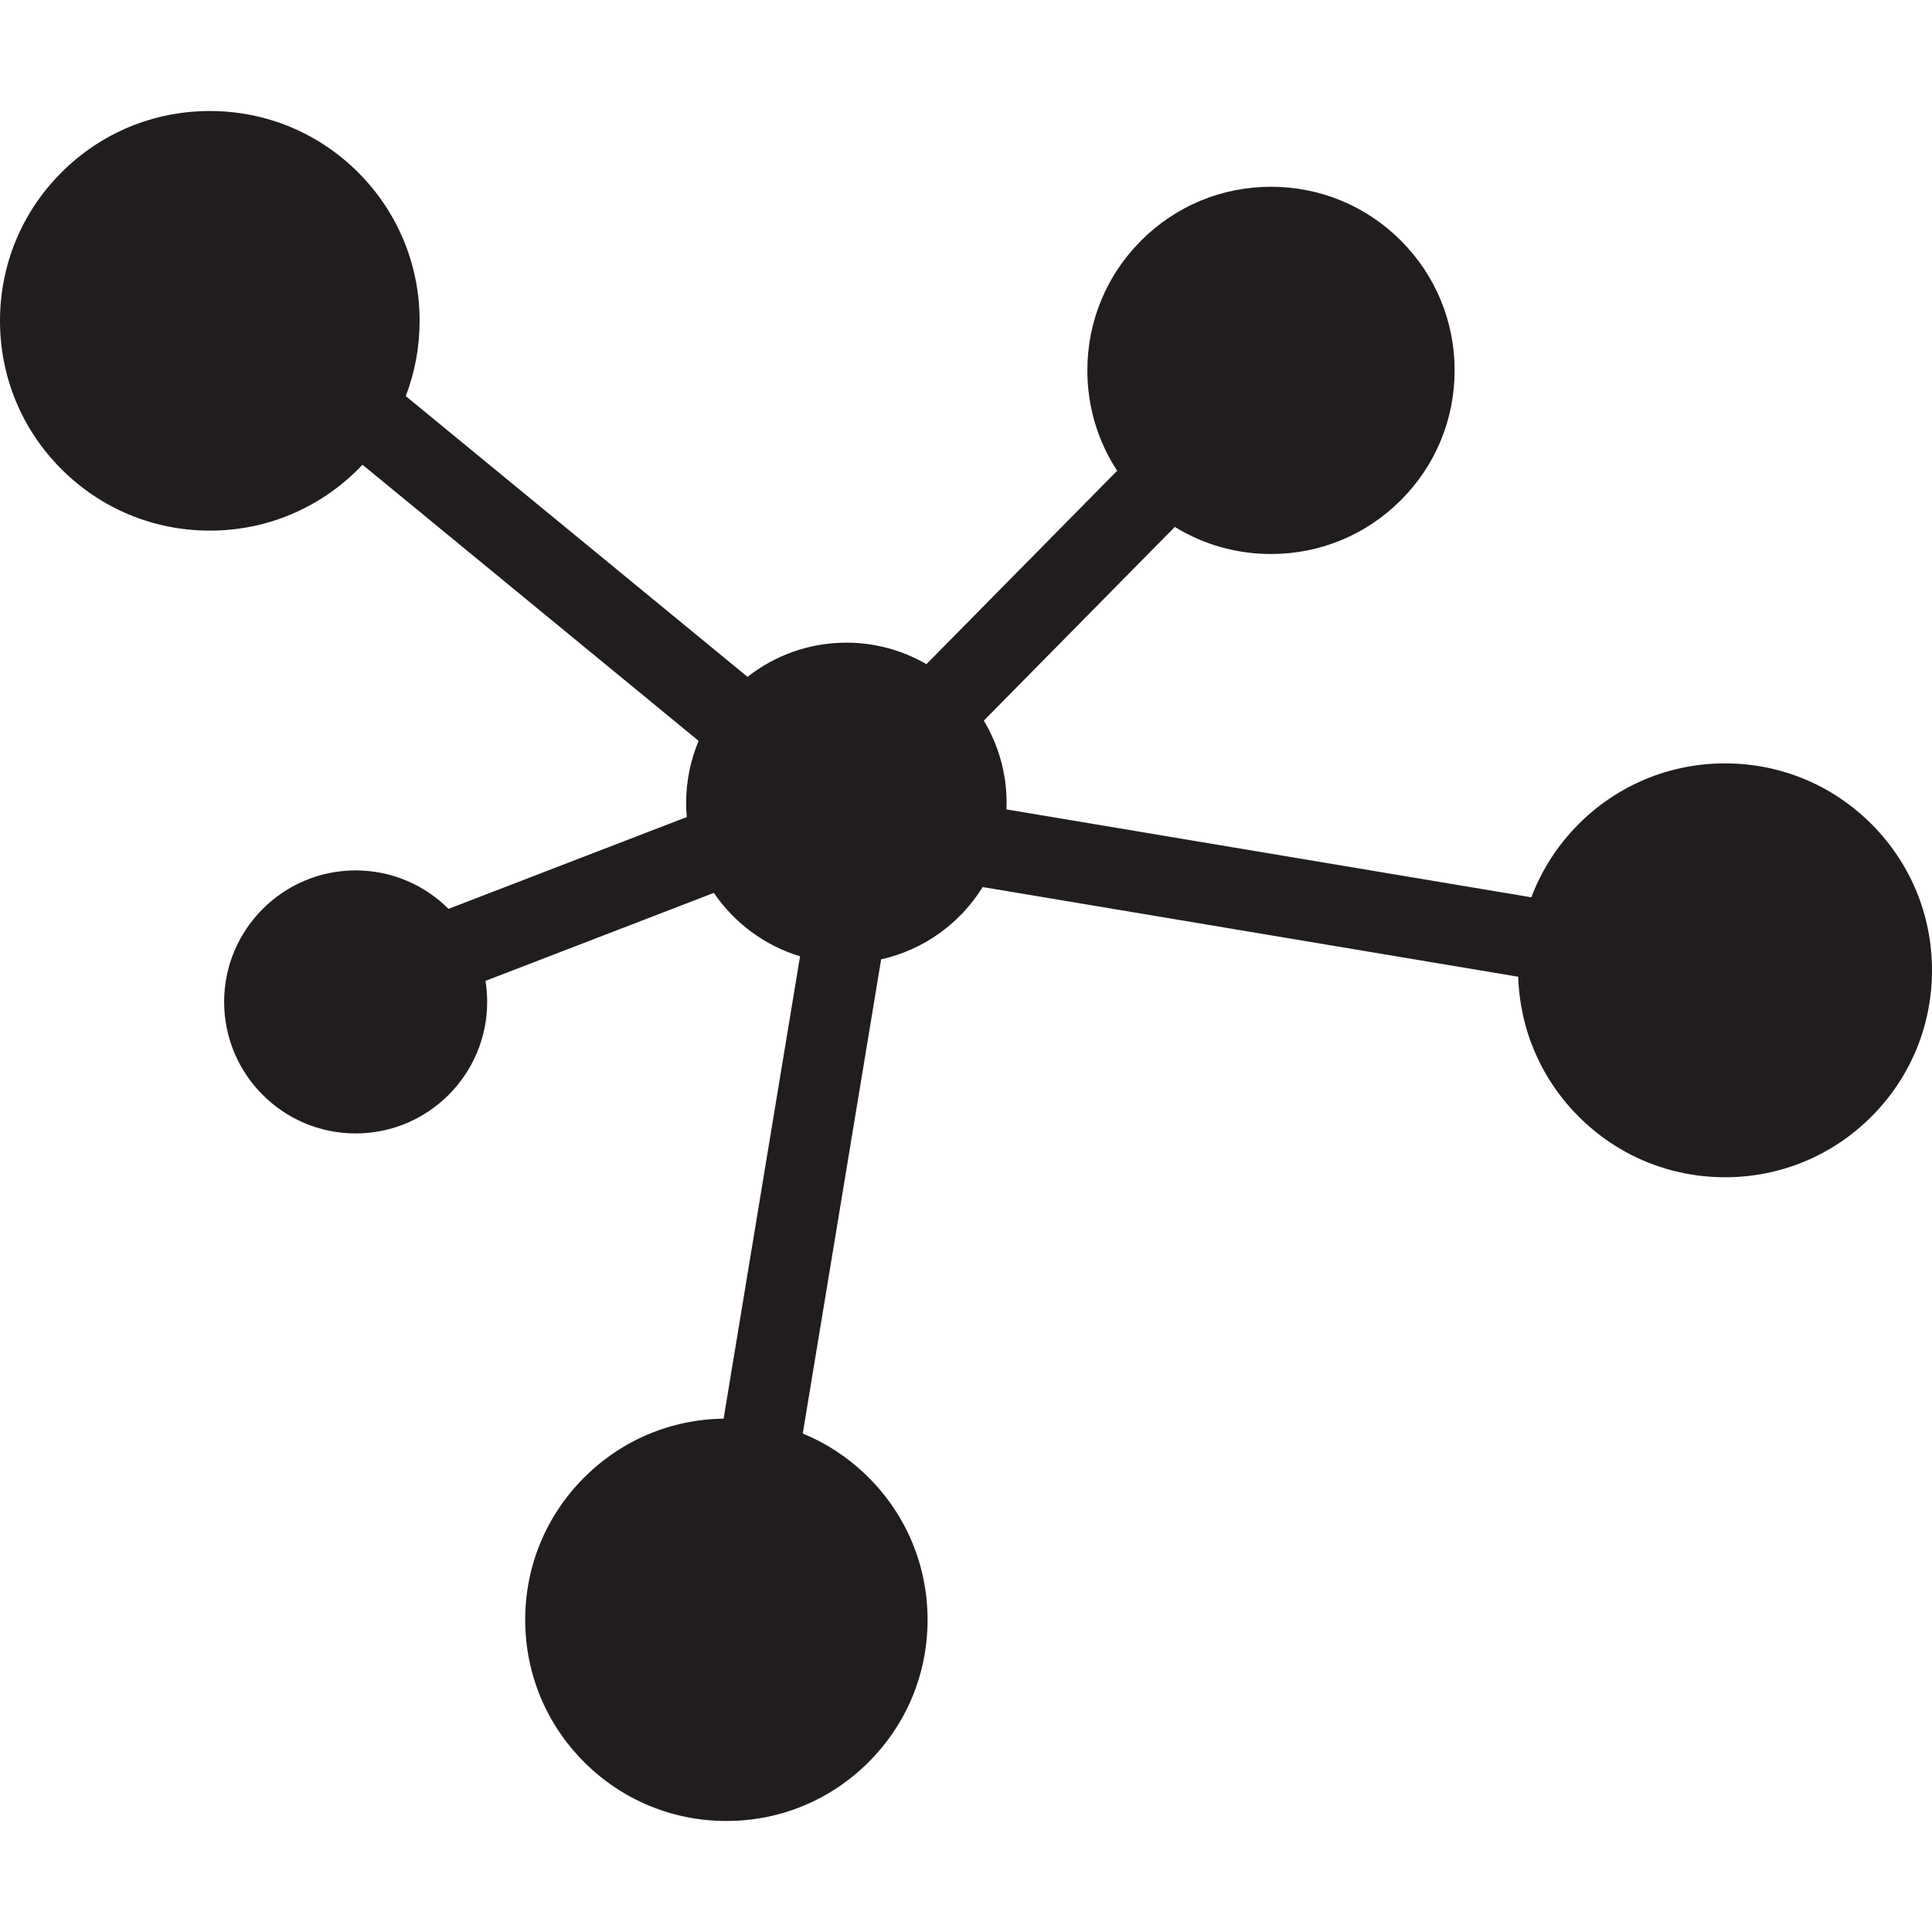
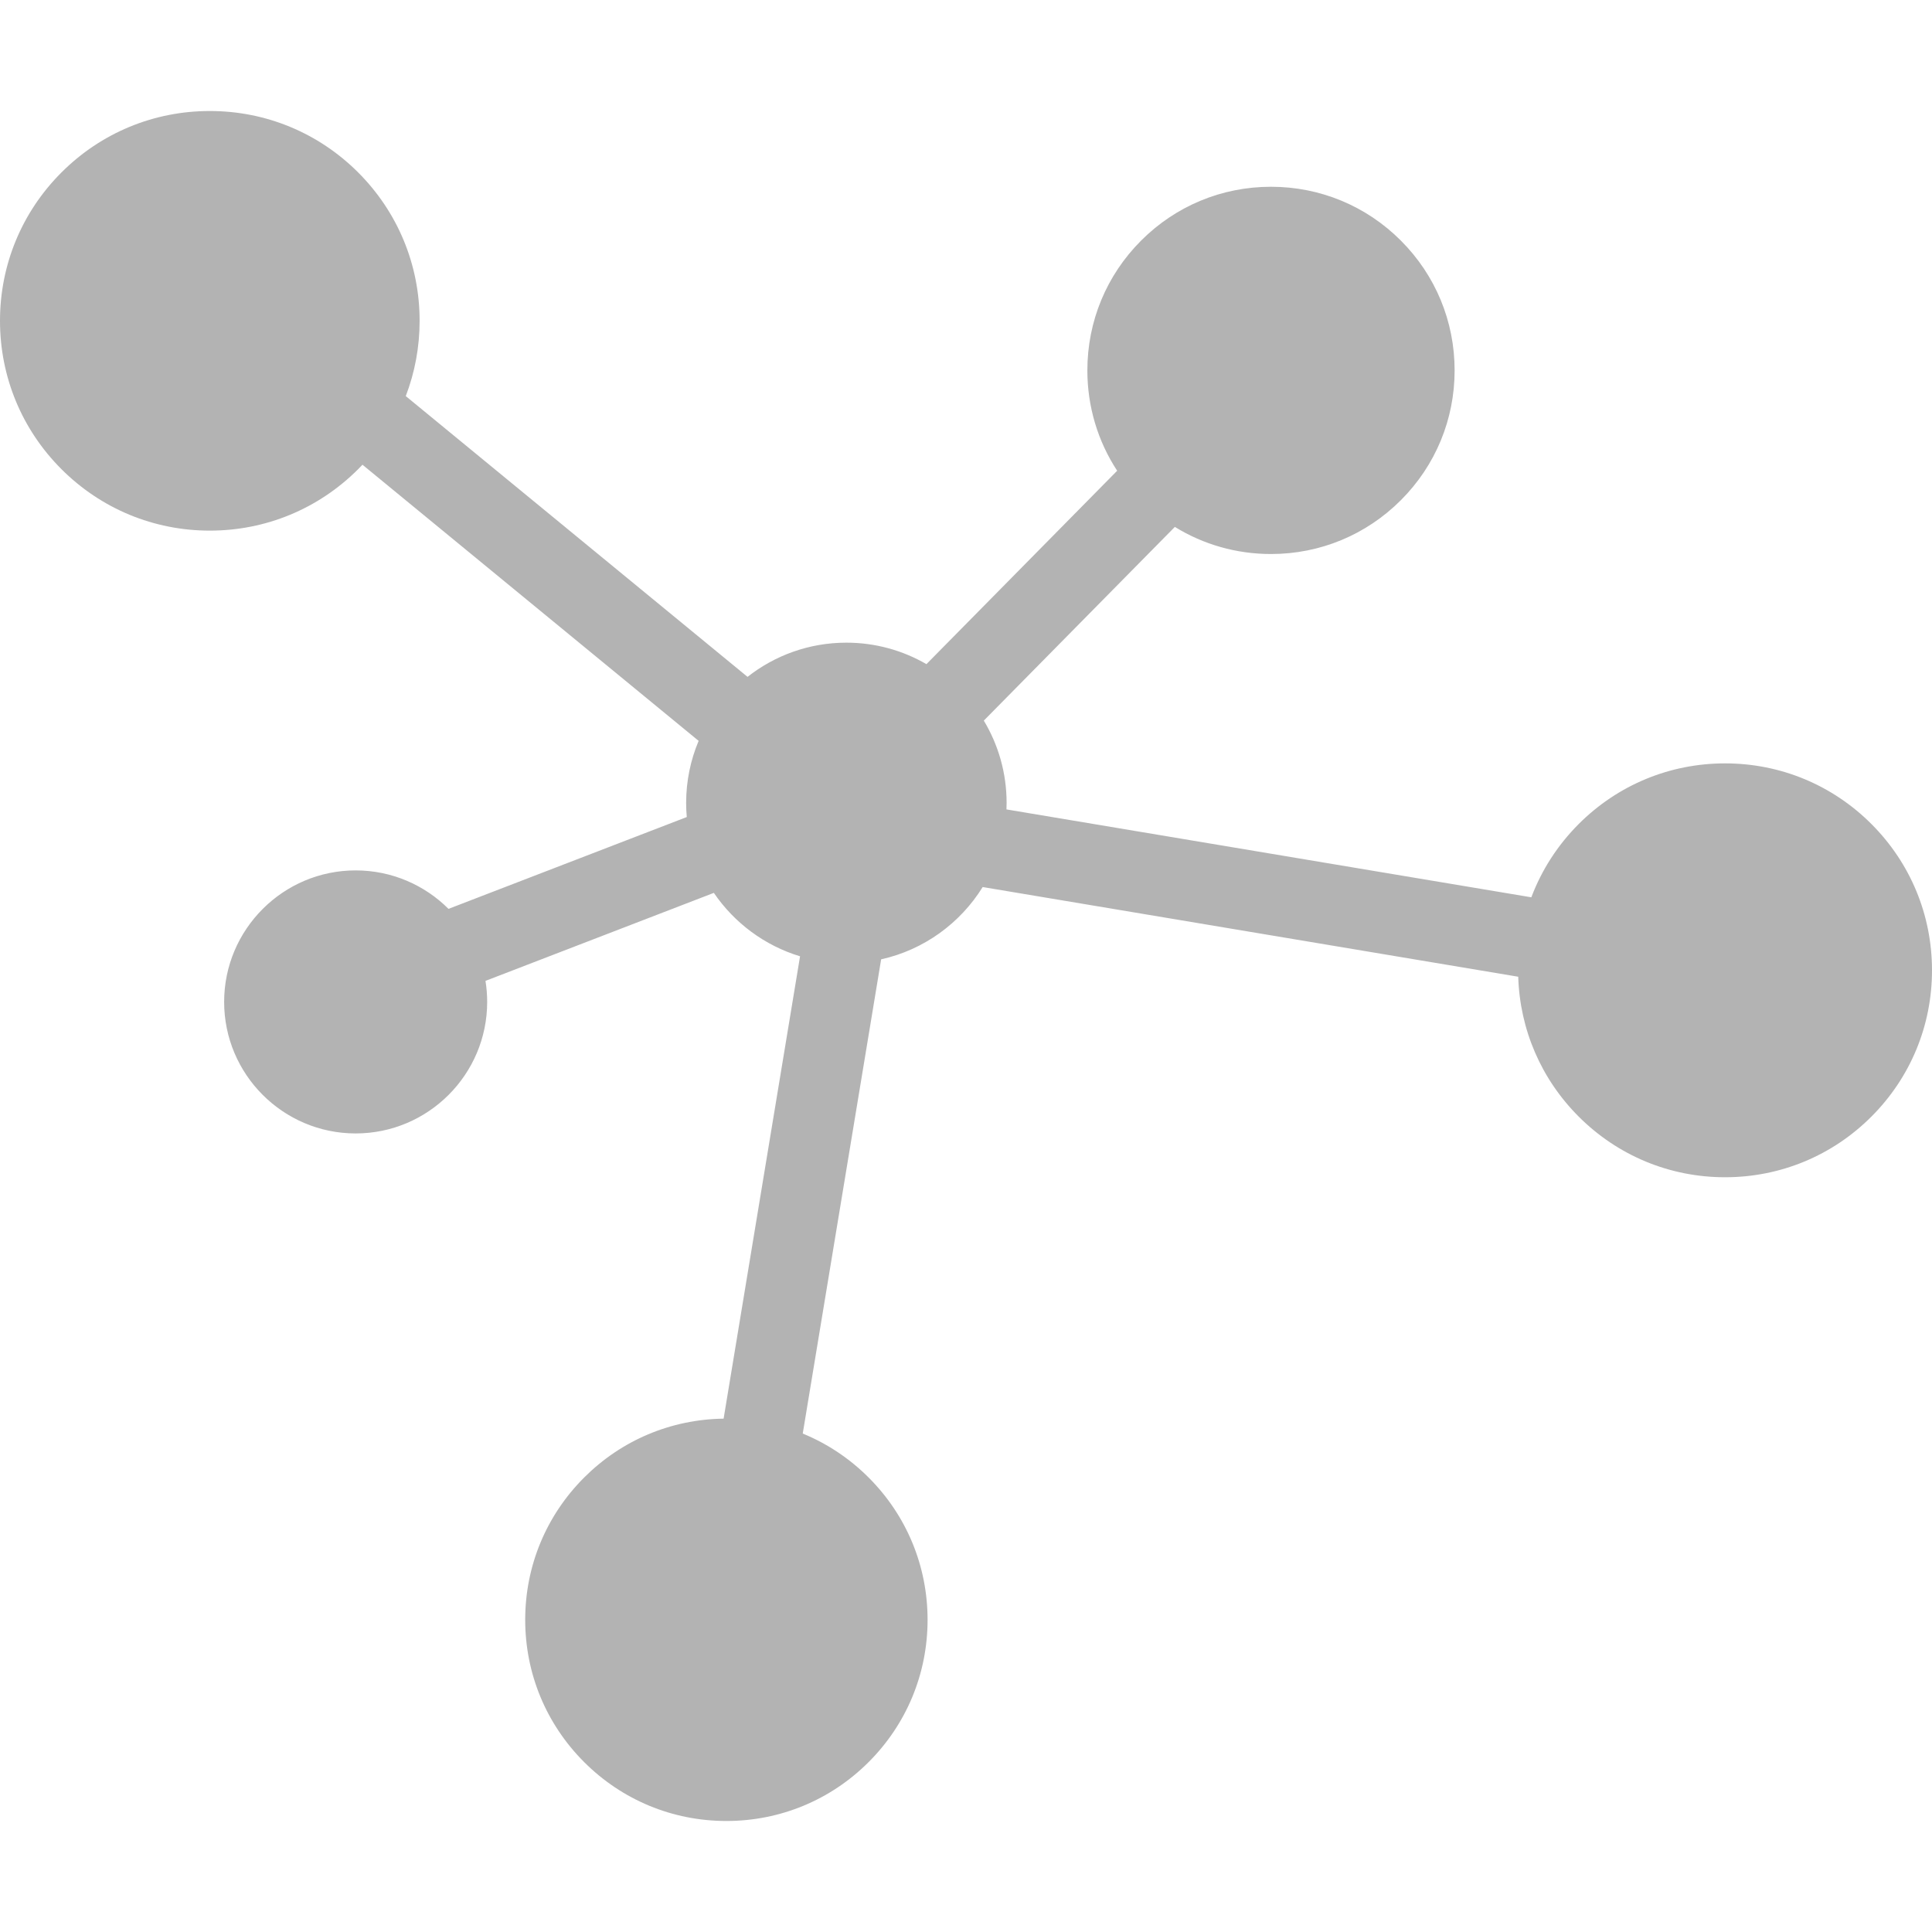
<svg xmlns="http://www.w3.org/2000/svg" version="1.1" id="svg2" width="1600" height="1600" viewBox="0 0 1600 1600">
  <defs id="defs6" />
  <g id="g10" transform="matrix(1.333333,0,0,-1.333333,-533.3333,2041.4)">
    <g id="g12" transform="matrix(0.1,0,0,0.1,1.5e-5,-68.95005)">
-       <path d="m 15623.5,10882.1 c -242.7,242.7 -565.5,376.4 -908.8,376.4 -343.3,0 -666.1,-133.7 -908.9,-376.4 -131.4,-131.5 -230.8,-286.5 -294.4,-455.4 l -3260.1,545.9 c 0.6,13.4 0.9,26.9 0.9,40.4 0,186.8 -51.7,361.7 -141.6,511.2 l 1186.6,1203.1 c 177.8,-109.7 383,-168.4 597.2,-168.4 304.6,0 591,118.7 806.4,334.1 215.5,215.4 334.1,501.8 334.1,806.5 0,304.6 -118.6,591 -334.1,806.4 -215.4,215.5 -501.8,334.1 -806.4,334.1 -304.7,0 -591.1,-118.6 -806.5,-334.1 -215.4,-215.4 -334.1,-501.8 -334.1,-806.4 0,-224.8 64.7,-439.7 185.1,-623.4 L 9754.24,11874.9 c -146.4,84.8 -316.25,133.4 -497.25,133.4 -231.43,0 -444.67,-79.4 -613.88,-212.4 l -2122.85,1743.9 c 56.52,147.2 86.06,305.1 86.06,467.6 0,348.1 -135.55,675.3 -381.68,921.5 -246.13,246.1 -573.39,381.6 -921.48,381.6 -348.08,0 -675.34,-135.5 -921.47,-381.6 -246.14,-246.2 -381.69,-573.4 -381.69,-921.5 0,-348.1 135.55,-675.4 381.69,-921.5 246.13,-246.1 573.39,-381.7 921.47,-381.7 348.09,0 675.35,135.6 921.48,381.7 9.09,9.1 17.98,18.3 26.77,27.6 l 2087.96,-1715.2 c -49.98,-118.6 -77.63,-248.8 -77.63,-385.3 0,-29.6 1.38,-58.9 3.91,-87.8 l -1479.93,-570.3 c -147.86,147.5 -351.79,238.9 -576.66,238.9 -450.43,0 -816.87,-366.5 -816.87,-816.9 0,-450.5 366.44,-816.9 816.87,-816.9 450.43,0 816.87,366.4 816.87,816.9 0,44.4 -3.63,88.1 -10.5,130.7 l 1418.44,546.6 c 126.82,-186.2 315.09,-327.3 535.41,-394 l -474.8,-2871.7 c -327.32,-4.4 -634.4,-133.9 -866.35,-365.8 -236.02,-236 -366,-549.8 -366,-883.6 0,-333.8 129.98,-647.6 366,-883.6 236.02,-236 549.82,-366 883.61,-366 333.79,0 647.59,130 883.6,366 236.03,236 366.01,549.8 366.01,883.6 0,333.8 -129.98,647.6 -366.01,883.6 -119.11,119.1 -258.06,211.2 -409.37,273.2 l 486.99,2945.5 c 265.56,59 491.49,224.4 630.64,449 L 13430,9933.3 c 10,-328.3 142.5,-635.6 375.8,-868.9 242.8,-242.8 565.6,-376.5 908.9,-376.5 343.3,0 666.1,133.7 908.8,376.5 242.8,242.7 376.5,565.5 376.5,908.8 0,343.3 -133.7,666.1 -376.5,908.9" style="fill:#211d1d;fill-opacity:1;fill-rule:nonzero;stroke:none" id="path14" />
+       <path d="m 15623.5,10882.1 c -242.7,242.7 -565.5,376.4 -908.8,376.4 -343.3,0 -666.1,-133.7 -908.9,-376.4 -131.4,-131.5 -230.8,-286.5 -294.4,-455.4 l -3260.1,545.9 c 0.6,13.4 0.9,26.9 0.9,40.4 0,186.8 -51.7,361.7 -141.6,511.2 l 1186.6,1203.1 c 177.8,-109.7 383,-168.4 597.2,-168.4 304.6,0 591,118.7 806.4,334.1 215.5,215.4 334.1,501.8 334.1,806.5 0,304.6 -118.6,591 -334.1,806.4 -215.4,215.5 -501.8,334.1 -806.4,334.1 -304.7,0 -591.1,-118.6 -806.5,-334.1 -215.4,-215.4 -334.1,-501.8 -334.1,-806.4 0,-224.8 64.7,-439.7 185.1,-623.4 L 9754.24,11874.9 c -146.4,84.8 -316.25,133.4 -497.25,133.4 -231.43,0 -444.67,-79.4 -613.88,-212.4 l -2122.85,1743.9 c 56.52,147.2 86.06,305.1 86.06,467.6 0,348.1 -135.55,675.3 -381.68,921.5 -246.13,246.1 -573.39,381.6 -921.48,381.6 -348.08,0 -675.34,-135.5 -921.47,-381.6 -246.14,-246.2 -381.69,-573.4 -381.69,-921.5 0,-348.1 135.55,-675.4 381.69,-921.5 246.13,-246.1 573.39,-381.7 921.47,-381.7 348.09,0 675.35,135.6 921.48,381.7 9.09,9.1 17.98,18.3 26.77,27.6 l 2087.96,-1715.2 c -49.98,-118.6 -77.63,-248.8 -77.63,-385.3 0,-29.6 1.38,-58.9 3.91,-87.8 l -1479.93,-570.3 c -147.86,147.5 -351.79,238.9 -576.66,238.9 -450.43,0 -816.87,-366.5 -816.87,-816.9 0,-450.5 366.44,-816.9 816.87,-816.9 450.43,0 816.87,366.4 816.87,816.9 0,44.4 -3.63,88.1 -10.5,130.7 l 1418.44,546.6 c 126.82,-186.2 315.09,-327.3 535.41,-394 l -474.8,-2871.7 c -327.32,-4.4 -634.4,-133.9 -866.35,-365.8 -236.02,-236 -366,-549.8 -366,-883.6 0,-333.8 129.98,-647.6 366,-883.6 236.02,-236 549.82,-366 883.61,-366 333.79,0 647.59,130 883.6,366 236.03,236 366.01,549.8 366.01,883.6 0,333.8 -129.98,647.6 -366.01,883.6 -119.11,119.1 -258.06,211.2 -409.37,273.2 l 486.99,2945.5 c 265.56,59 491.49,224.4 630.64,449 L 13430,9933.3 c 10,-328.3 142.5,-635.6 375.8,-868.9 242.8,-242.8 565.6,-376.5 908.9,-376.5 343.3,0 666.1,133.7 908.8,376.5 242.8,242.7 376.5,565.5 376.5,908.8 0,343.3 -133.7,666.1 -376.5,908.9" style="fill:#000000;fill-opacity:0.3;fill-rule:nonzero;stroke:none" id="path14" />
    </g>
  </g>
</svg>
